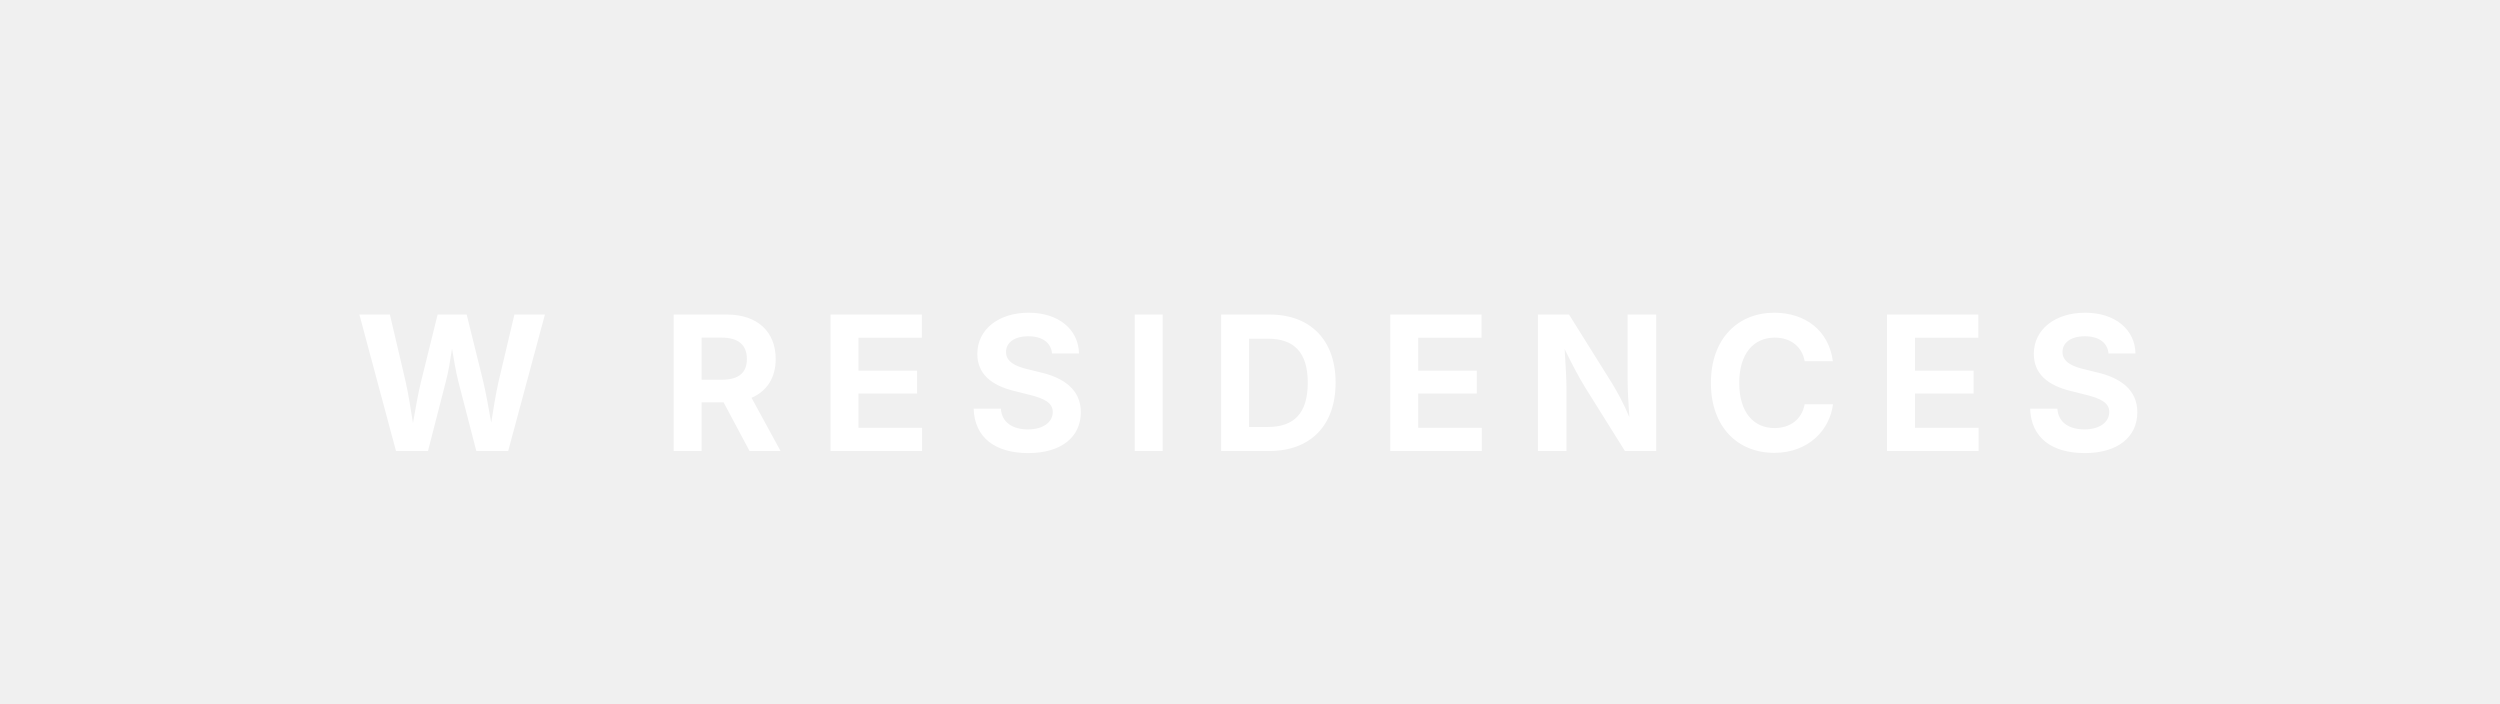
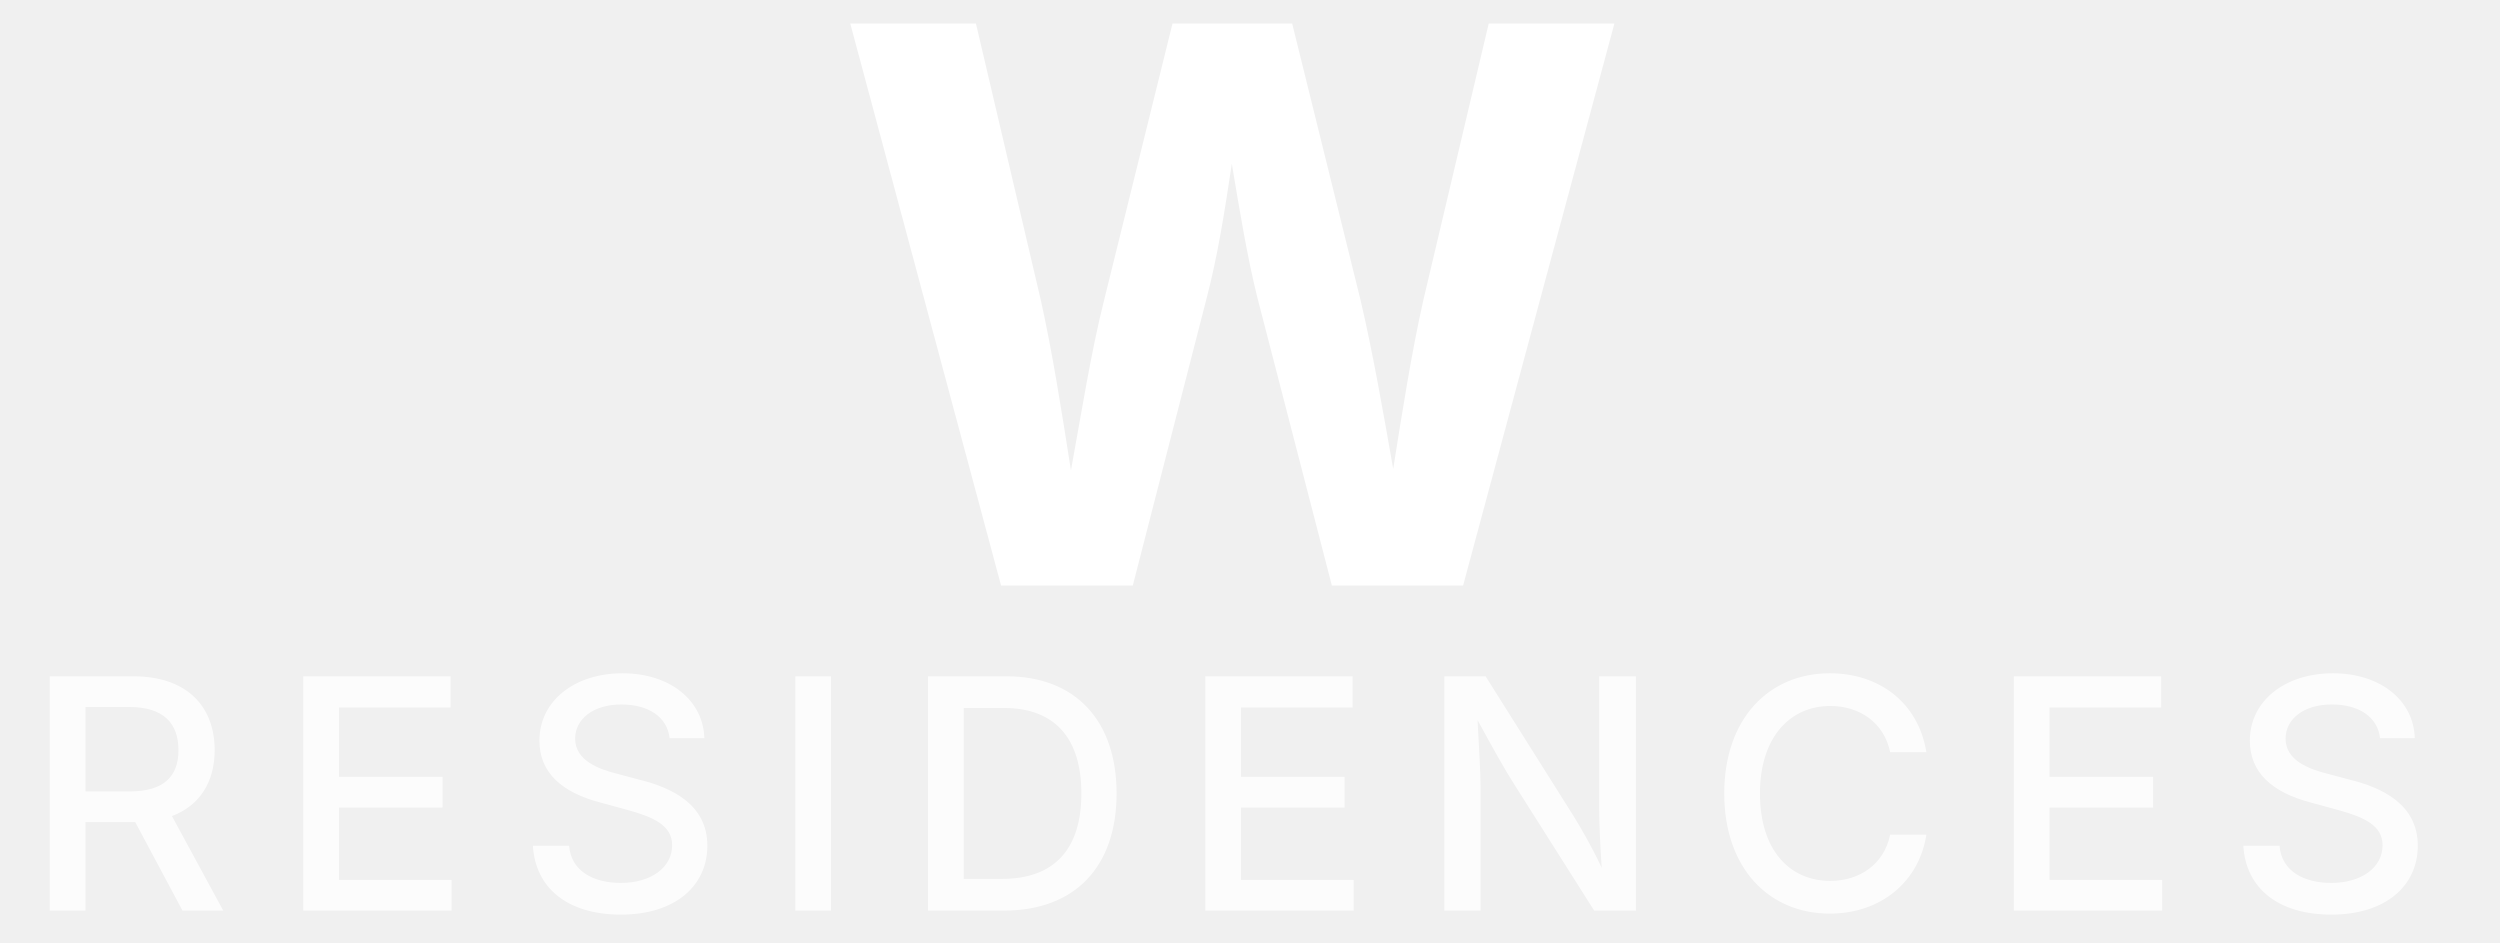
- <svg xmlns="http://www.w3.org/2000/svg" viewBox="0 0 320 90" fill="none">
-   <text x="160" y="49" text-anchor="middle" dominant-baseline="central" fill="#FFFFFF" font-family="Inter, -apple-system, sans-serif" font-size="24" font-weight="700" letter-spacing="0.18em">W RESIDENCES</text>
+ <svg xmlns="http://www.w3.org/2000/svg" viewBox="0 0 77.7 29.3" fill="none">
+   <text x="38.3" y="18.2" text-anchor="middle" fill="#FFFFFF" font-family="Inter, -apple-system, sans-serif" font-size="24" font-weight="700" letter-spacing="0.05em" textLength="23.9" lengthAdjust="spacingAndGlyphs">W</text>
+   <text x="38.2" y="28.3" text-anchor="middle" fill="#FFFFFF" opacity="0.82" font-family="Inter, -apple-system, sans-serif" font-size="10" font-weight="500" letter-spacing="0.14em" textLength="75.7" lengthAdjust="spacingAndGlyphs">RESIDENCES</text>
</svg>
